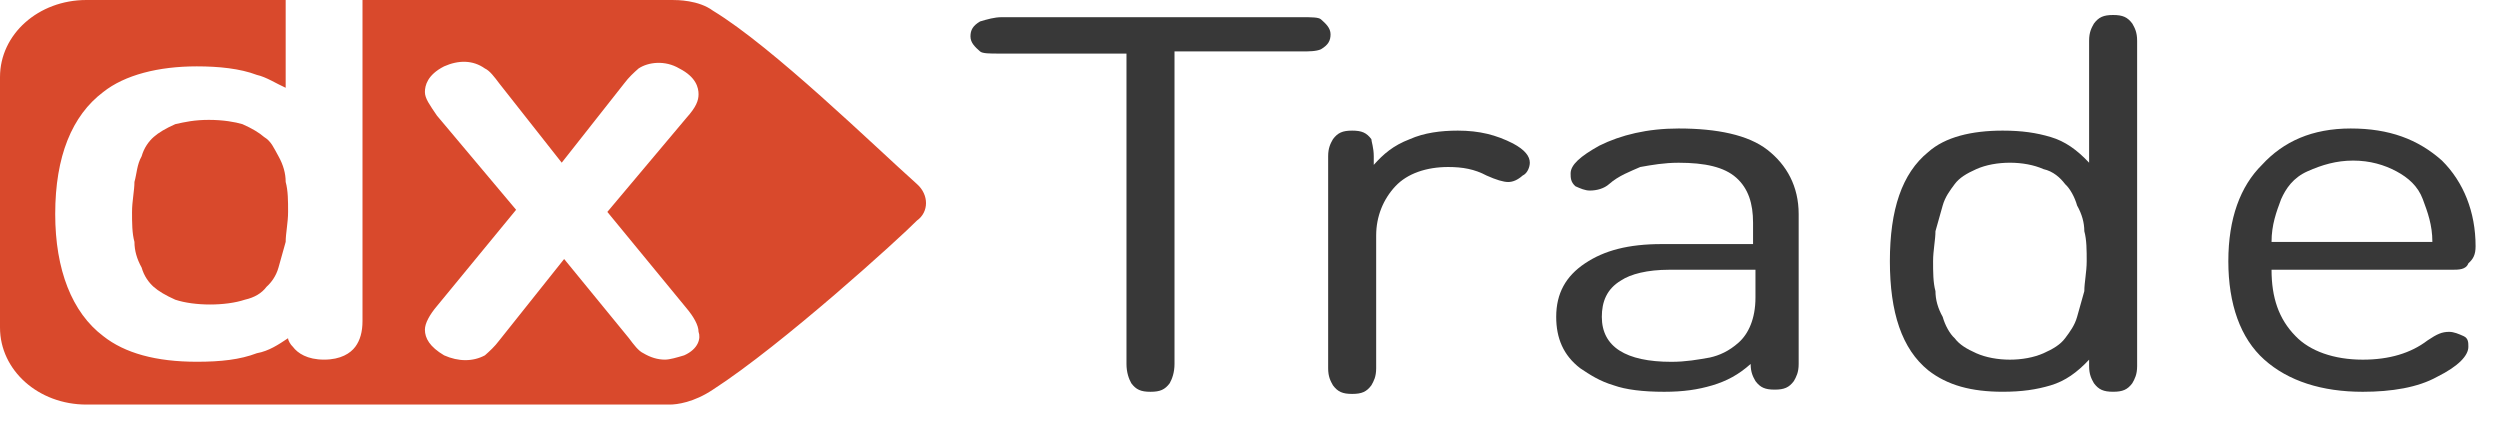
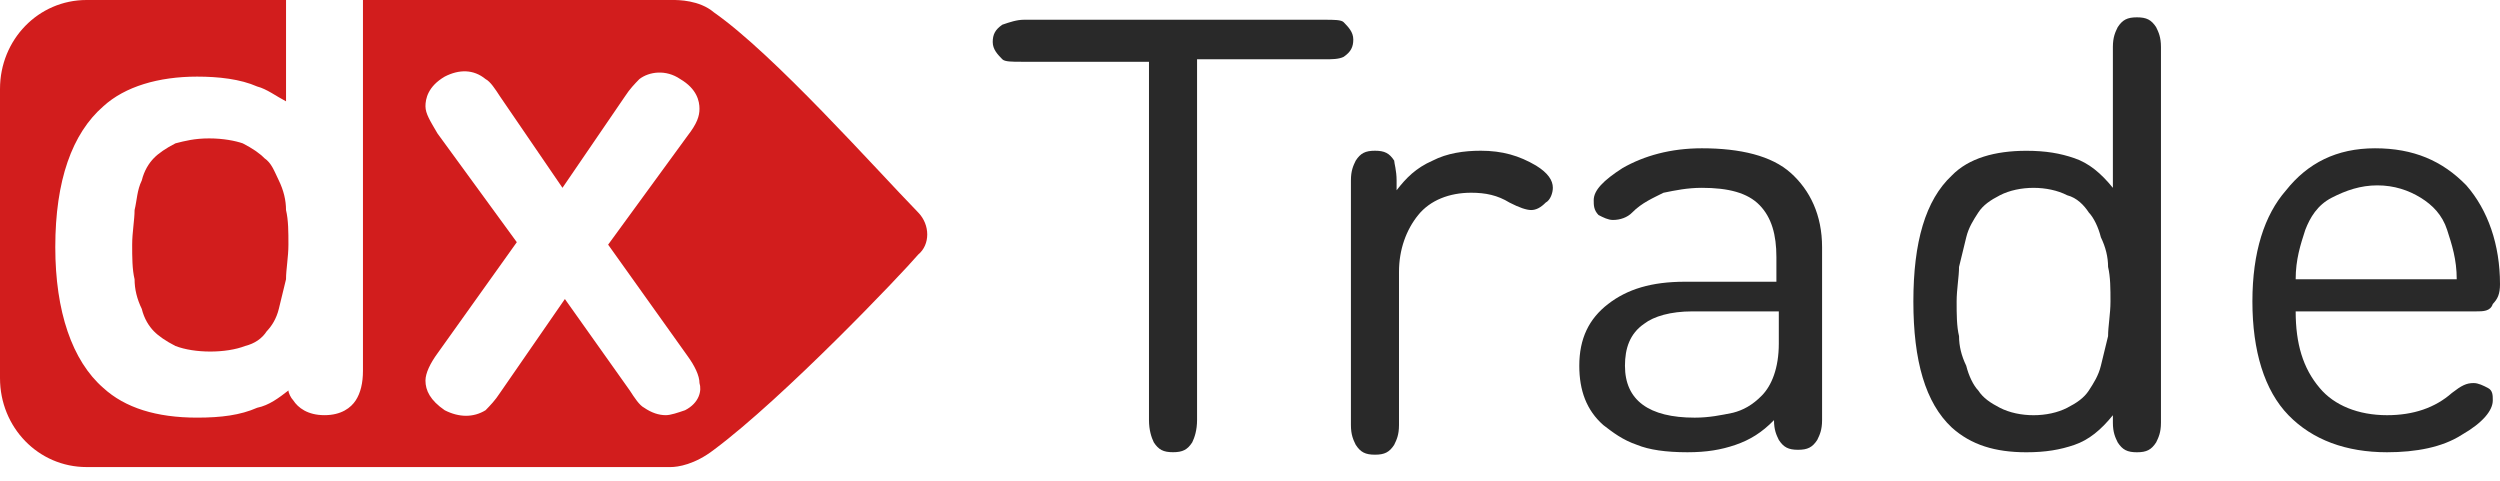
- <svg xmlns="http://www.w3.org/2000/svg" width="81" height="14" viewBox="0 0 81 14" fill="none">
-   <path d="M32.454 0.557H42.176C42.487 0.557 42.721 0.557 42.798 0.626C42.954 0.765 43.11 0.904 43.11 1.112C43.11 1.32 43.032 1.458 42.798 1.597C42.643 1.666 42.41 1.666 42.176 1.666H38.054V11.793C38.054 12.07 37.976 12.278 37.898 12.417C37.743 12.625 37.587 12.694 37.276 12.694C36.965 12.694 36.809 12.625 36.654 12.417C36.576 12.278 36.498 12.07 36.498 11.793V1.736H32.376C32.065 1.736 31.832 1.736 31.754 1.666C31.598 1.528 31.443 1.389 31.443 1.181C31.443 0.973 31.521 0.834 31.754 0.695C31.987 0.626 32.221 0.557 32.454 0.557Z" fill="#383838" />
-   <path d="M44.51 5.064V5.342C44.821 4.995 45.133 4.717 45.677 4.509C46.144 4.301 46.688 4.232 47.233 4.232C47.932 4.232 48.477 4.371 49.021 4.648C49.41 4.856 49.566 5.064 49.566 5.272C49.566 5.411 49.488 5.619 49.333 5.688C49.177 5.827 49.021 5.897 48.866 5.897C48.71 5.897 48.477 5.827 48.166 5.688C47.777 5.48 47.388 5.411 46.921 5.411C46.221 5.411 45.599 5.619 45.21 6.035C44.821 6.451 44.588 7.006 44.588 7.63V11.931C44.588 12.208 44.51 12.347 44.432 12.485C44.277 12.694 44.121 12.763 43.81 12.763C43.499 12.763 43.344 12.694 43.188 12.485C43.11 12.347 43.032 12.208 43.032 11.931V5.064C43.032 4.787 43.11 4.648 43.188 4.509C43.344 4.301 43.499 4.232 43.81 4.232C44.121 4.232 44.277 4.301 44.432 4.509C44.432 4.579 44.51 4.787 44.51 5.064Z" fill="#383838" />
-   <path d="M50.421 10.266C50.421 9.503 50.733 8.948 51.355 8.532C51.977 8.116 52.755 7.908 53.844 7.908H56.799V7.215C56.799 6.59 56.644 6.105 56.255 5.758C55.866 5.411 55.244 5.273 54.388 5.273C53.921 5.273 53.532 5.342 53.144 5.411C52.833 5.55 52.444 5.689 52.133 5.966C51.977 6.105 51.744 6.174 51.51 6.174C51.355 6.174 51.199 6.105 51.044 6.035C50.888 5.897 50.888 5.758 50.888 5.619C50.888 5.342 51.199 5.064 51.821 4.718C52.521 4.371 53.377 4.163 54.388 4.163C55.633 4.163 56.644 4.371 57.266 4.856C57.888 5.342 58.277 6.035 58.277 6.937V11.792C58.277 12.069 58.199 12.208 58.121 12.347C57.966 12.555 57.81 12.624 57.499 12.624C57.188 12.624 57.032 12.555 56.877 12.347C56.799 12.208 56.721 12.069 56.721 11.792C56.333 12.139 55.944 12.347 55.477 12.486C55.01 12.624 54.544 12.694 53.921 12.694C53.221 12.694 52.677 12.624 52.288 12.486C51.821 12.347 51.51 12.139 51.199 11.931C50.655 11.515 50.421 10.96 50.421 10.266ZM51.899 10.266C51.899 11.237 52.677 11.723 54.155 11.723C54.621 11.723 55.01 11.653 55.399 11.584C55.71 11.515 56.021 11.376 56.333 11.098C56.644 10.821 56.877 10.336 56.877 9.642V8.74H54.077C53.377 8.74 52.833 8.879 52.521 9.087C52.055 9.365 51.899 9.781 51.899 10.266Z" fill="#383838" />
-   <path d="M61.232 8.462C61.232 6.798 61.621 5.619 62.476 4.925C63.021 4.44 63.876 4.232 64.887 4.232C65.51 4.232 65.976 4.301 66.443 4.44C66.909 4.578 67.298 4.856 67.687 5.272V1.319C67.687 1.041 67.765 0.902 67.843 0.764C67.998 0.556 68.154 0.486 68.465 0.486C68.776 0.486 68.932 0.556 69.087 0.764C69.165 0.902 69.243 1.041 69.243 1.319V11.861C69.243 12.138 69.165 12.277 69.087 12.416C68.932 12.624 68.776 12.693 68.465 12.693C68.154 12.693 67.998 12.624 67.843 12.416C67.765 12.277 67.687 12.138 67.687 11.861V11.653C67.298 12.069 66.909 12.346 66.443 12.485C65.976 12.624 65.51 12.693 64.887 12.693C63.876 12.693 63.098 12.485 62.476 11.999C61.621 11.306 61.232 10.127 61.232 8.462ZM62.709 7.491C62.709 7.769 62.632 8.116 62.632 8.462C62.632 8.809 62.632 9.156 62.709 9.433C62.709 9.711 62.787 9.988 62.943 10.266C63.021 10.543 63.176 10.82 63.332 10.959C63.487 11.167 63.721 11.306 64.032 11.445C64.343 11.583 64.732 11.653 65.121 11.653C65.51 11.653 65.898 11.583 66.21 11.445C66.521 11.306 66.754 11.167 66.909 10.959C67.065 10.751 67.221 10.543 67.298 10.266C67.376 9.988 67.454 9.711 67.532 9.433C67.532 9.156 67.609 8.809 67.609 8.462C67.609 8.116 67.609 7.769 67.532 7.491C67.532 7.214 67.454 6.936 67.298 6.659C67.221 6.382 67.065 6.104 66.909 5.965C66.754 5.757 66.521 5.549 66.21 5.48C65.898 5.341 65.51 5.272 65.121 5.272C64.732 5.272 64.343 5.341 64.032 5.48C63.721 5.619 63.487 5.757 63.332 5.965C63.176 6.174 63.021 6.382 62.943 6.659C62.865 6.936 62.787 7.214 62.709 7.491Z" fill="#383838" />
-   <path d="M79.431 8.74H73.598C73.598 9.642 73.831 10.336 74.376 10.89C74.842 11.376 75.62 11.653 76.553 11.653C77.409 11.653 78.109 11.445 78.653 11.029C78.964 10.821 79.12 10.752 79.353 10.752C79.509 10.752 79.664 10.821 79.82 10.89C79.975 10.96 79.975 11.098 79.975 11.237C79.975 11.515 79.664 11.861 78.964 12.208C78.342 12.555 77.487 12.694 76.553 12.694C75.231 12.694 74.142 12.347 73.364 11.653C72.587 10.96 72.198 9.85 72.198 8.463C72.198 7.076 72.587 6.035 73.287 5.342C73.987 4.579 74.92 4.163 76.164 4.163C77.409 4.163 78.342 4.51 79.12 5.203C79.82 5.897 80.209 6.868 80.209 7.977C80.209 8.255 80.131 8.394 79.975 8.532C79.898 8.74 79.664 8.74 79.431 8.74ZM73.598 7.839H78.809C78.809 7.284 78.653 6.868 78.498 6.452C78.342 6.035 78.031 5.758 77.642 5.55C77.253 5.342 76.787 5.203 76.242 5.203C75.698 5.203 75.231 5.342 74.764 5.55C74.298 5.758 74.064 6.105 73.909 6.452C73.753 6.868 73.598 7.284 73.598 7.839Z" fill="#383838" />
-   <path d="M8.556 4.439C8.4 4.3 8.167 4.161 7.856 4.023C7.623 3.953 7.234 3.884 6.767 3.884C6.3 3.884 5.989 3.953 5.678 4.023C5.367 4.161 5.134 4.3 4.978 4.439C4.823 4.577 4.667 4.786 4.589 5.063C4.434 5.34 4.434 5.618 4.356 5.895C4.356 6.173 4.278 6.519 4.278 6.866C4.278 7.213 4.278 7.56 4.356 7.837C4.356 8.115 4.434 8.392 4.589 8.669C4.667 8.947 4.823 9.155 4.978 9.294C5.134 9.432 5.367 9.571 5.678 9.71C6.3 9.918 7.311 9.918 7.934 9.71C8.245 9.64 8.478 9.502 8.634 9.294C8.789 9.155 8.945 8.947 9.023 8.669C9.1 8.392 9.178 8.115 9.256 7.837C9.256 7.56 9.334 7.213 9.334 6.866C9.334 6.519 9.334 6.173 9.256 5.895C9.256 5.618 9.178 5.34 9.023 5.063C8.867 4.786 8.789 4.577 8.556 4.439Z" fill="#D9492C" />
-   <path d="M29.711 5.965C28.311 4.716 25.044 1.526 23.1 0.347C22.633 0 21.933 0 21.778 0C20.533 0 16.022 0 11.745 0V10.403C11.745 10.75 11.667 11.028 11.511 11.236C11.356 11.444 11.044 11.652 10.5 11.652C9.956 11.652 9.644 11.444 9.489 11.236C9.411 11.166 9.333 11.028 9.333 10.958C9.022 11.166 8.711 11.374 8.322 11.444C7.778 11.652 7.156 11.721 6.378 11.721C5.056 11.721 4.044 11.444 3.344 10.889C2.333 10.126 1.789 8.739 1.789 6.936C1.789 5.063 2.333 3.745 3.344 2.982C4.044 2.427 5.133 2.15 6.378 2.15C7.078 2.15 7.778 2.219 8.322 2.427C8.633 2.497 8.944 2.705 9.256 2.844V0C5.756 0 2.8 0 2.8 0C1.244 0 0 1.11 0 2.497V10.612C0 11.999 1.244 13.108 2.8 13.108H21.7C21.933 13.108 22.478 13.039 23.1 12.623C25.356 11.166 29.167 7.699 29.711 7.144C30.1 6.866 30.1 6.311 29.711 5.965ZM22.167 11.513C21.933 11.583 21.7 11.652 21.544 11.652C21.311 11.652 21.078 11.583 20.845 11.444C20.689 11.374 20.533 11.166 20.378 10.958L18.278 8.392L16.178 11.028C16.022 11.236 15.867 11.374 15.711 11.513C15.322 11.721 14.856 11.721 14.389 11.513C13.922 11.236 13.767 10.958 13.767 10.681C13.767 10.473 13.922 10.195 14.156 9.918L16.722 6.797L14.156 3.745C13.922 3.398 13.767 3.19 13.767 2.982C13.767 2.774 13.845 2.427 14.389 2.15C14.856 1.942 15.322 1.942 15.711 2.219C15.867 2.289 16.022 2.497 16.178 2.705L18.2 5.271L20.222 2.705C20.378 2.497 20.533 2.358 20.689 2.219C21 2.011 21.544 1.942 22.011 2.219C22.556 2.497 22.633 2.844 22.633 3.052C22.633 3.26 22.556 3.468 22.244 3.815L19.678 6.866L22.244 9.987C22.478 10.265 22.633 10.542 22.633 10.75C22.711 10.958 22.633 11.305 22.167 11.513Z" fill="#D9492C" />
+ <svg xmlns="http://www.w3.org/2000/svg" width="130" height="25" viewBox="0 0 130 25" fill="none">
+   <path d="M53.247 1.027H68.871C69.371 1.027 69.746 1.027 69.871 1.155C70.121 1.412 70.371 1.669 70.371 2.055C70.371 2.441 70.246 2.698 69.871 2.955C69.621 3.083 69.246 3.083 68.871 3.083H62.247V21.845C62.247 22.359 62.122 22.744 61.997 23.001C61.747 23.387 61.497 23.515 60.997 23.515C60.497 23.515 60.247 23.387 59.997 23.001C59.872 22.744 59.747 22.359 59.747 21.845V3.212H53.122C52.622 3.212 52.247 3.212 52.122 3.083C51.872 2.826 51.622 2.569 51.622 2.184C51.622 1.798 51.747 1.541 52.122 1.284C52.497 1.155 52.872 1.027 53.247 1.027Z" fill="#292929" />
+   <path d="M72.623 9.38V9.894C73.123 9.251 73.623 8.737 74.498 8.352C75.248 7.966 76.123 7.838 76.998 7.838C78.123 7.838 78.998 8.095 79.873 8.609C80.498 8.994 80.748 9.38 80.748 9.765C80.748 10.022 80.623 10.408 80.373 10.536C80.123 10.793 79.873 10.922 79.623 10.922C79.373 10.922 78.998 10.793 78.498 10.536C77.873 10.151 77.248 10.022 76.498 10.022C75.373 10.022 74.373 10.408 73.748 11.179C73.123 11.95 72.748 12.978 72.748 14.134V22.102C72.748 22.616 72.623 22.873 72.498 23.13C72.248 23.515 71.998 23.644 71.498 23.644C70.998 23.644 70.748 23.515 70.498 23.13C70.373 22.873 70.248 22.616 70.248 22.102V9.38C70.248 8.866 70.373 8.609 70.498 8.352C70.748 7.966 70.998 7.838 71.498 7.838C71.998 7.838 72.248 7.966 72.498 8.352C72.498 8.48 72.623 8.866 72.623 9.38Z" fill="#292929" />
+   <path d="M82.123 19.02C82.123 17.606 82.623 16.578 83.623 15.807C84.623 15.036 85.873 14.65 87.623 14.65H92.373V13.365C92.373 12.209 92.123 11.309 91.498 10.667C90.873 10.024 89.873 9.767 88.498 9.767C87.748 9.767 87.123 9.896 86.498 10.024C85.998 10.281 85.373 10.538 84.873 11.052C84.623 11.309 84.248 11.438 83.873 11.438C83.623 11.438 83.373 11.309 83.123 11.181C82.873 10.924 82.873 10.667 82.873 10.41C82.873 9.896 83.373 9.382 84.373 8.739C85.498 8.097 86.873 7.711 88.498 7.711C90.498 7.711 92.123 8.097 93.123 8.996C94.123 9.896 94.748 11.181 94.748 12.851V21.847C94.748 22.361 94.623 22.618 94.498 22.875C94.248 23.26 93.998 23.389 93.498 23.389C92.998 23.389 92.748 23.26 92.498 22.875C92.373 22.618 92.248 22.361 92.248 21.847C91.623 22.489 90.998 22.875 90.248 23.132C89.498 23.389 88.748 23.517 87.748 23.517C86.623 23.517 85.748 23.389 85.123 23.132C84.373 22.875 83.873 22.489 83.373 22.104C82.498 21.333 82.123 20.305 82.123 19.02ZM84.498 19.02C84.498 20.819 85.748 21.718 88.123 21.718C88.873 21.718 89.498 21.59 90.123 21.461C90.623 21.333 91.123 21.076 91.623 20.561C92.123 20.047 92.498 19.148 92.498 17.863V16.192H87.998C86.873 16.192 85.998 16.449 85.498 16.835C84.748 17.349 84.498 18.12 84.498 19.02Z" fill="#292929" />
+   <path d="M99.495 15.679C99.495 12.595 100.12 10.411 101.495 9.126C102.37 8.226 103.745 7.841 105.37 7.841C106.37 7.841 107.12 7.969 107.87 8.226C108.62 8.483 109.245 8.997 109.87 9.768V2.443C109.87 1.929 109.995 1.672 110.12 1.415C110.37 1.03 110.62 0.901 111.12 0.901C111.62 0.901 111.87 1.03 112.12 1.415C112.245 1.672 112.37 1.929 112.37 2.443V21.976C112.37 22.49 112.245 22.747 112.12 23.004C111.87 23.39 111.62 23.518 111.12 23.518C110.62 23.518 110.37 23.39 110.12 23.004C109.995 22.747 109.87 22.49 109.87 21.976V21.591C109.245 22.362 108.62 22.876 107.87 23.133C107.12 23.39 106.37 23.518 105.37 23.518C103.745 23.518 102.495 23.133 101.495 22.233C100.12 20.948 99.495 18.764 99.495 15.679ZM101.87 13.88C101.87 14.394 101.745 15.037 101.745 15.679C101.745 16.322 101.745 16.965 101.87 17.479C101.87 17.992 101.995 18.506 102.245 19.02C102.37 19.535 102.62 20.049 102.87 20.306C103.12 20.691 103.495 20.948 103.995 21.205C104.495 21.462 105.12 21.591 105.745 21.591C106.37 21.591 106.995 21.462 107.495 21.205C107.995 20.948 108.37 20.691 108.62 20.306C108.87 19.92 109.12 19.535 109.245 19.02C109.37 18.506 109.495 17.992 109.62 17.479C109.62 16.965 109.745 16.322 109.745 15.679C109.745 15.037 109.745 14.394 109.62 13.88C109.62 13.366 109.495 12.852 109.245 12.338C109.12 11.824 108.87 11.31 108.62 11.053C108.37 10.668 107.995 10.282 107.495 10.154C106.995 9.897 106.37 9.768 105.745 9.768C105.12 9.768 104.495 9.897 103.995 10.154C103.495 10.411 103.12 10.668 102.87 11.053C102.62 11.439 102.37 11.824 102.245 12.338C102.12 12.852 101.995 13.366 101.87 13.88Z" fill="#292929" />
+   <path d="M128.75 16.192H119.375C119.375 17.863 119.75 19.148 120.625 20.176C121.375 21.076 122.625 21.59 124.125 21.59C125.5 21.59 126.625 21.204 127.5 20.433C128 20.047 128.25 19.919 128.625 19.919C128.875 19.919 129.125 20.047 129.375 20.176C129.625 20.305 129.625 20.561 129.625 20.819C129.625 21.333 129.125 21.975 128 22.618C127 23.26 125.625 23.517 124.125 23.517C122 23.517 120.25 22.875 119 21.59C117.75 20.305 117.125 18.248 117.125 15.678C117.125 13.108 117.75 11.181 118.875 9.896C120 8.482 121.5 7.711 123.5 7.711C125.5 7.711 127 8.354 128.25 9.639C129.375 10.924 130 12.723 130 14.779C130 15.293 129.875 15.55 129.625 15.807C129.5 16.192 129.125 16.192 128.75 16.192ZM119.375 14.522H127.75C127.75 13.494 127.5 12.723 127.25 11.952C127 11.181 126.5 10.667 125.875 10.281C125.25 9.896 124.5 9.639 123.625 9.639C122.75 9.639 122 9.896 121.25 10.281C120.5 10.667 120.125 11.309 119.875 11.952C119.625 12.723 119.375 13.494 119.375 14.522Z" fill="#292929" />
+   <path d="M13.748 8.225C13.498 7.968 13.123 7.711 12.623 7.454C12.248 7.326 11.623 7.197 10.873 7.197C10.123 7.197 9.623 7.326 9.123 7.454C8.623 7.711 8.248 7.968 7.998 8.225C7.748 8.482 7.498 8.868 7.373 9.382C7.123 9.896 7.123 10.41 6.998 10.924C6.998 11.438 6.873 12.08 6.873 12.723C6.873 13.365 6.873 14.008 6.998 14.522C6.998 15.036 7.123 15.55 7.373 16.064C7.498 16.578 7.748 16.963 7.998 17.221C8.248 17.477 8.623 17.735 9.123 17.991C10.123 18.377 11.748 18.377 12.748 17.991C13.248 17.863 13.623 17.606 13.873 17.221C14.123 16.963 14.373 16.578 14.498 16.064C14.623 15.55 14.748 15.036 14.873 14.522C14.873 14.008 14.998 13.365 14.998 12.723C14.998 12.08 14.998 11.438 14.873 10.924C14.873 10.41 14.748 9.896 14.498 9.382C14.248 8.868 14.123 8.482 13.748 8.225Z" fill="#D21D1D" />
+   <path d="M47.748 11.051C45.498 8.738 40.248 2.827 37.123 0.643C36.373 0 35.248 0 34.998 0C32.998 0 25.749 0 18.874 0V19.276C18.874 19.918 18.749 20.432 18.499 20.818C18.249 21.203 17.749 21.589 16.874 21.589C15.999 21.589 15.499 21.203 15.249 20.818C15.124 20.689 14.999 20.432 14.999 20.304C14.499 20.689 13.999 21.075 13.374 21.203C12.499 21.589 11.499 21.717 10.249 21.717C8.125 21.717 6.5 21.203 5.375 20.175C3.75 18.762 2.875 16.192 2.875 12.851C2.875 9.381 3.75 6.939 5.375 5.526C6.5 4.498 8.25 3.984 10.249 3.984C11.374 3.984 12.499 4.112 13.374 4.498C13.874 4.626 14.374 5.012 14.874 5.269V0C9.25 0 4.5 0 4.5 0C2 0 0 2.056 0 4.626V19.661C0 22.231 2 24.287 4.5 24.287H34.873C35.248 24.287 36.123 24.159 37.123 23.388C40.748 20.689 46.873 14.264 47.748 13.236C48.373 12.722 48.373 11.694 47.748 11.051ZM35.623 21.332C35.248 21.46 34.873 21.589 34.623 21.589C34.248 21.589 33.873 21.46 33.498 21.203C33.248 21.075 32.998 20.689 32.748 20.304L29.374 15.549L25.999 20.432C25.749 20.818 25.499 21.075 25.249 21.332C24.624 21.717 23.874 21.717 23.124 21.332C22.374 20.818 22.124 20.304 22.124 19.79C22.124 19.404 22.374 18.89 22.749 18.376L26.874 12.594L22.749 6.939C22.374 6.297 22.124 5.911 22.124 5.526C22.124 5.14 22.249 4.498 23.124 3.984C23.874 3.598 24.624 3.598 25.249 4.112C25.499 4.241 25.749 4.626 25.999 5.012L29.249 9.766L32.498 5.012C32.748 4.626 32.998 4.369 33.248 4.112C33.748 3.727 34.623 3.598 35.373 4.112C36.248 4.626 36.373 5.269 36.373 5.654C36.373 6.04 36.248 6.425 35.748 7.068L31.623 12.722L35.748 18.505C36.123 19.019 36.373 19.533 36.373 19.918C36.498 20.304 36.373 20.946 35.623 21.332Z" fill="#D21D1D" />
</svg>
